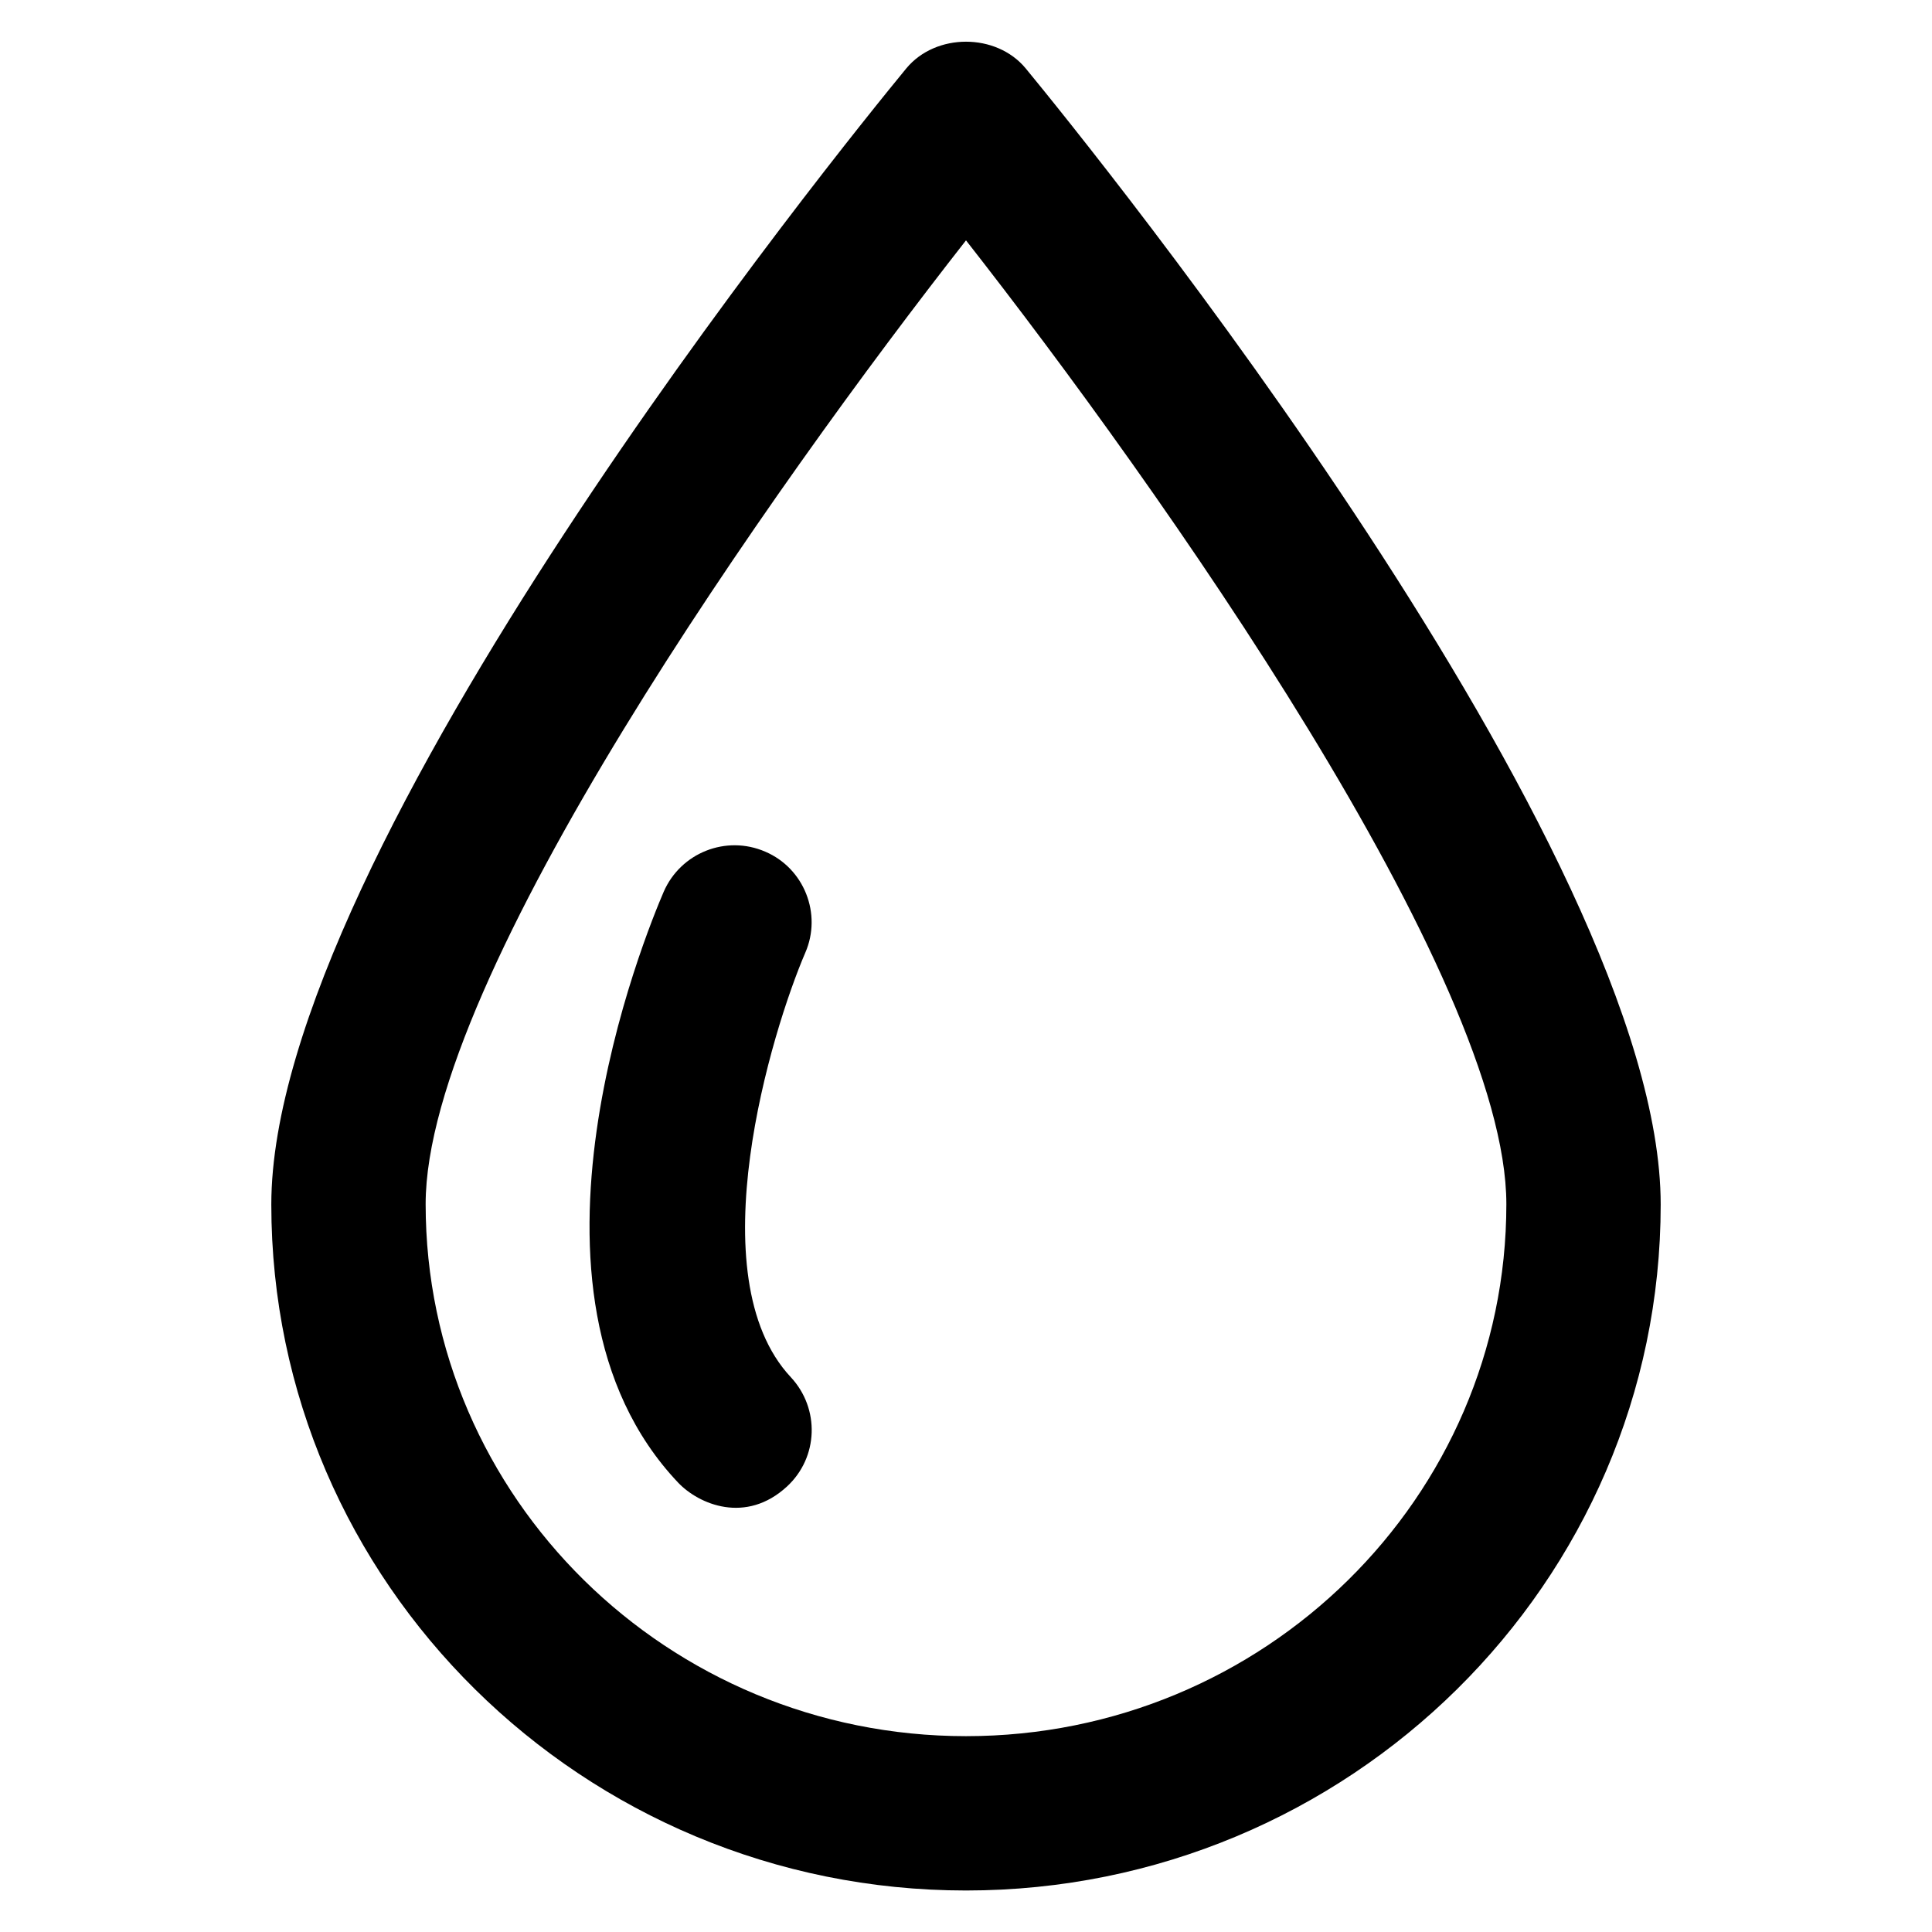
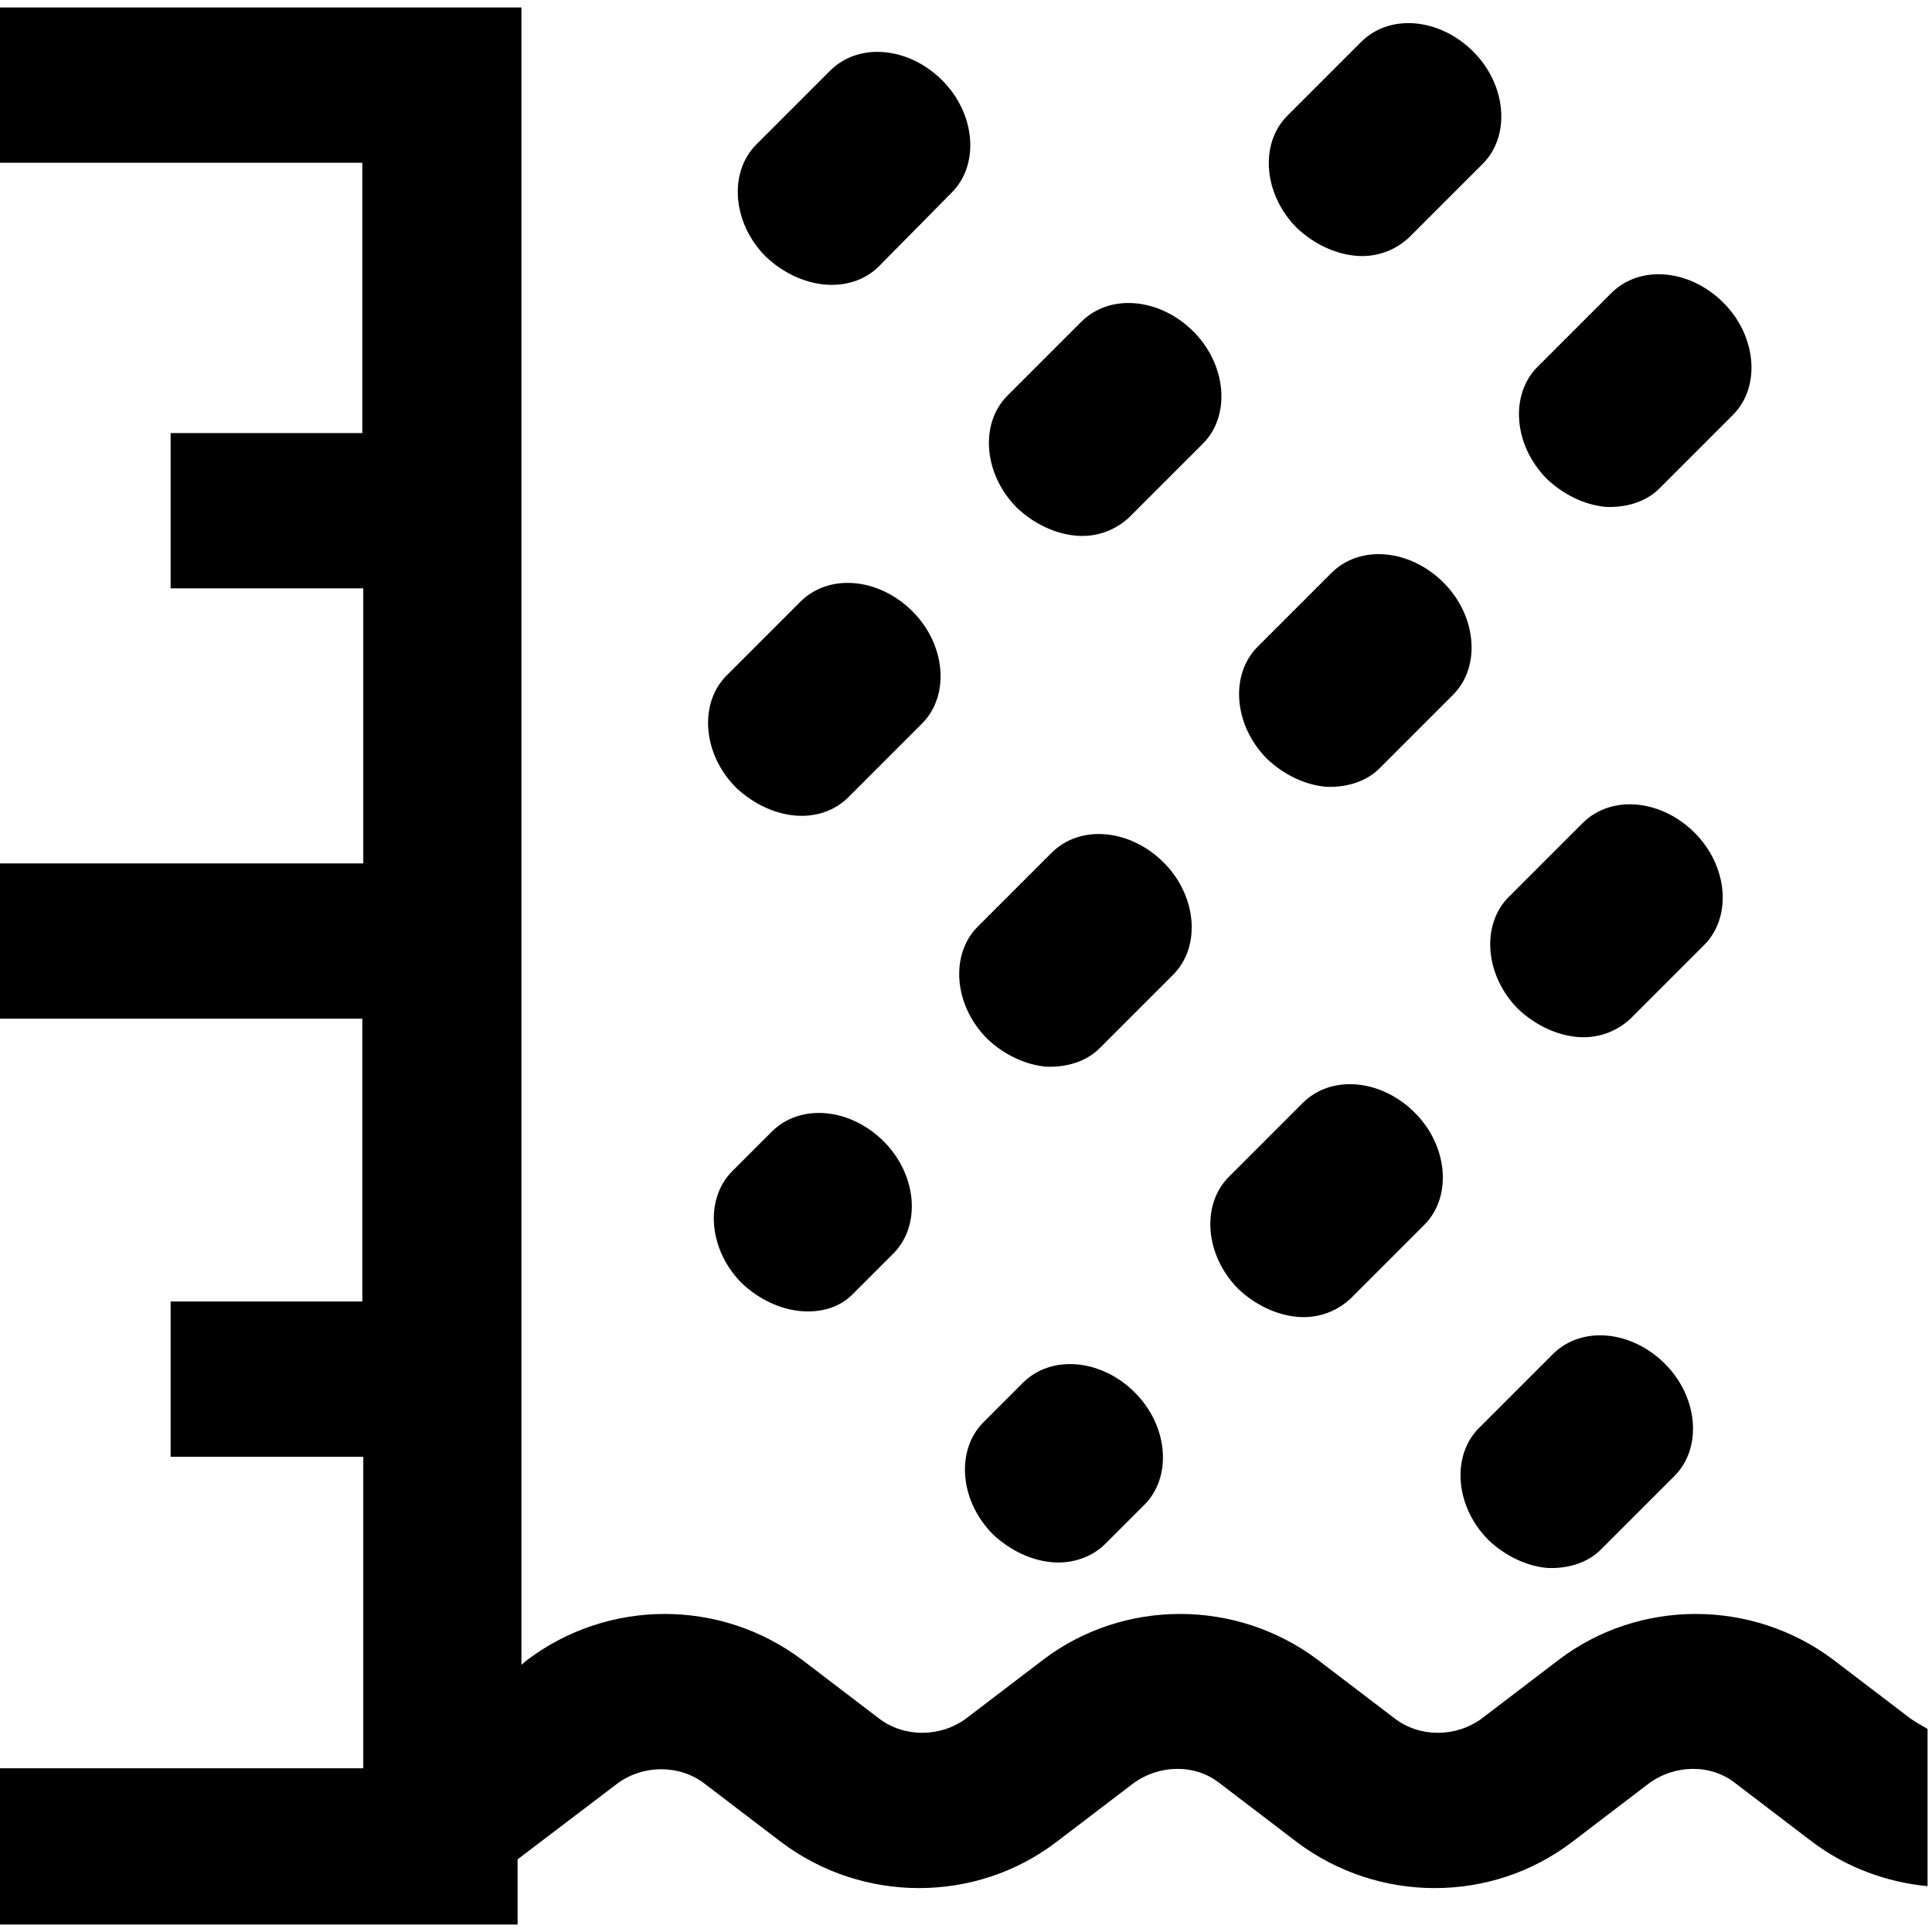
- <svg xmlns="http://www.w3.org/2000/svg" fill="#000000" height="800px" width="800px" version="1.1" viewBox="0 0 512 512" enable-background="new 0 0 512 512">
-   <g>
-     <g>
-       <path d="M271.8,18.1c-7.8-9.4-23.8-9.4-31.6,0C223,39,71.9,225.4,71.9,319.2C71.9,419.4,154.5,501,256,501    c101.5,0,184.1-81.6,184.1-181.8C440.1,225.4,289,39,271.8,18.1z M256,460.1c-79,0-143.2-63.2-143.2-141    C112.8,259,205,128.8,256,63.7c51,65.1,143.2,195.3,143.2,255.4C399.2,396.9,335,460.1,256,460.1z" />
-       <path d="m213.4,252.5c4.5-10.3-0.3-22.4-10.6-26.8-10.4-4.5-22.4,0.3-26.9,10.6-4.6,10.7-44.1,106 3.8,156.6 5.5,5.8 18,11.1 28.9,1 8.3-7.7 8.7-20.6 1-28.9-25-26.7-5.1-91.8 3.8-112.5z" />
-     </g>
-   </g>
+ <svg xmlns="http://www.w3.org/2000/svg" width="800px" height="800px" viewBox="0 -4 1032 1032" fill="#000000" class="icon" version="1.1">
+   <path d="M1020.416 913.92l-40.96-31.232c-43.52-32.768-103.936-32.768-146.944 0l-40.96 31.232c-13.824 10.24-33.28 10.24-46.592 0l-40.96-31.232c-43.52-32.768-103.936-32.768-146.944 0l-40.96 31.232c-13.824 10.24-33.28 10.24-46.592 0l-40.96-31.232c-43.52-32.768-103.424-32.768-146.944 0l-3.072 2.56V0H0v82.944h193.536v144.384h-102.4v82.944h102.912v146.944H0v82.944h193.536V691.2h-102.4v82.944h102.912v166.4H0V1024h276.48v-34.816l53.248-40.448c13.824-10.24 33.28-10.24 46.592 0l40.96 31.232c43.52 32.768 103.936 32.768 146.944 0l40.96-31.232c13.824-10.24 33.28-10.752 46.592 0l40.96 31.232c43.52 32.768 103.936 32.768 146.944 0l40.96-31.232c13.824-10.24 33.28-10.752 46.592 0l40.96 31.232c18.432 13.824 39.936 21.504 61.44 23.552v-83.968c-1.536-1.024-5.632-3.072-9.216-5.632zM440.32 147.968c-10.752-1.024-22.016-6.144-31.232-14.848-17.92-17.92-19.968-45.056-5.12-59.904l39.424-39.424c15.36-15.36 41.984-12.8 59.904 5.12s19.968 45.056 5.12 59.904L469.504 138.24c-7.68 7.68-18.432 10.752-29.184 9.728zM424.448 431.616c-10.752-1.024-22.016-6.144-31.232-14.848-17.92-17.92-19.968-45.056-5.12-59.904l39.424-39.424c15.36-15.36 41.984-12.8 59.904 5.12s19.968 45.056 5.12 59.904l-39.424 39.424c-7.168 7.168-17.408 10.752-28.672 9.728zM574.464 282.112c-10.752-1.024-22.016-6.144-31.232-14.848-17.92-17.92-19.968-45.056-5.12-59.904l39.424-39.424c15.36-15.36 41.984-12.8 59.904 5.12s19.968 45.056 5.12 59.904l-39.424 39.424c-7.68 7.168-17.92 10.752-28.672 9.728zM723.968 132.608c-10.752-1.024-22.016-6.144-31.232-14.848-17.92-17.92-19.968-45.056-5.12-59.904l39.424-39.424c15.36-15.36 41.984-12.8 59.904 5.12s19.968 45.056 5.12 59.904L752.64 122.88c-7.68 7.168-17.92 10.752-28.672 9.728zM558.592 565.76c-10.752-1.024-22.016-6.144-31.232-14.848-17.92-17.92-19.968-45.056-5.12-59.904l39.424-39.424c15.36-15.36 41.984-12.8 59.904 5.12s19.968 45.056 5.12 59.904l-39.424 39.424c-7.168 7.168-17.92 10.24-28.672 9.728zM708.096 416.256c-10.752-1.024-22.016-6.144-31.232-14.848-17.92-17.92-19.968-45.056-5.12-59.904l39.424-39.424c15.36-15.36 41.984-12.8 59.904 5.12s19.968 45.056 5.12 59.904l-39.424 39.424c-7.168 7.168-17.92 10.24-28.672 9.728zM857.6 266.752c-10.752-1.024-22.016-6.144-31.232-14.848-17.92-17.92-19.968-45.056-5.12-59.904l39.424-39.424c15.36-15.36 41.984-12.8 59.904 5.12s19.968 45.056 5.12 59.904l-39.424 39.424c-7.168 7.168-17.92 10.24-28.672 9.728zM427.52 696.32c-10.752-1.024-22.016-6.144-31.232-14.848-17.92-17.92-19.968-45.056-5.12-59.904l20.992-20.992c15.36-15.36 41.984-12.8 59.904 5.12s19.968 45.056 5.12 59.904l-20.992 20.992c-7.168 7.68-17.408 10.752-28.672 9.728zM692.736 699.392c-10.752-1.024-22.016-6.144-31.232-14.848-17.92-17.92-19.968-45.056-5.12-59.904l39.424-39.424c15.36-15.36 41.984-12.8 59.904 5.12s19.968 45.056 5.12 59.904l-39.424 39.424c-7.68 7.168-17.92 10.752-28.672 9.728zM842.24 549.888c-10.752-1.024-22.016-6.144-31.232-14.848-17.92-17.92-19.968-45.056-5.12-59.904l39.424-39.424c15.36-15.36 41.984-12.8 59.904 5.12s19.968 45.056 5.12 59.904l-39.424 39.424c-7.68 7.168-17.92 10.752-28.672 9.728zM561.664 830.464c-10.752-1.024-22.016-6.144-31.232-14.848-17.92-17.92-19.968-45.056-5.12-59.904l20.992-20.992c15.36-15.36 41.984-12.8 59.904 5.12s19.968 45.056 5.12 59.904l-20.992 20.992c-7.168 7.168-17.92 10.752-28.672 9.728zM826.368 833.536c-10.752-1.024-22.016-6.144-31.232-14.848-17.92-17.92-19.968-45.056-5.12-59.904l39.424-39.424c15.36-15.36 41.984-12.8 59.904 5.12s19.968 45.056 5.12 59.904l-39.424 39.424c-7.168 7.168-17.92 10.24-28.672 9.728z" />
</svg>
